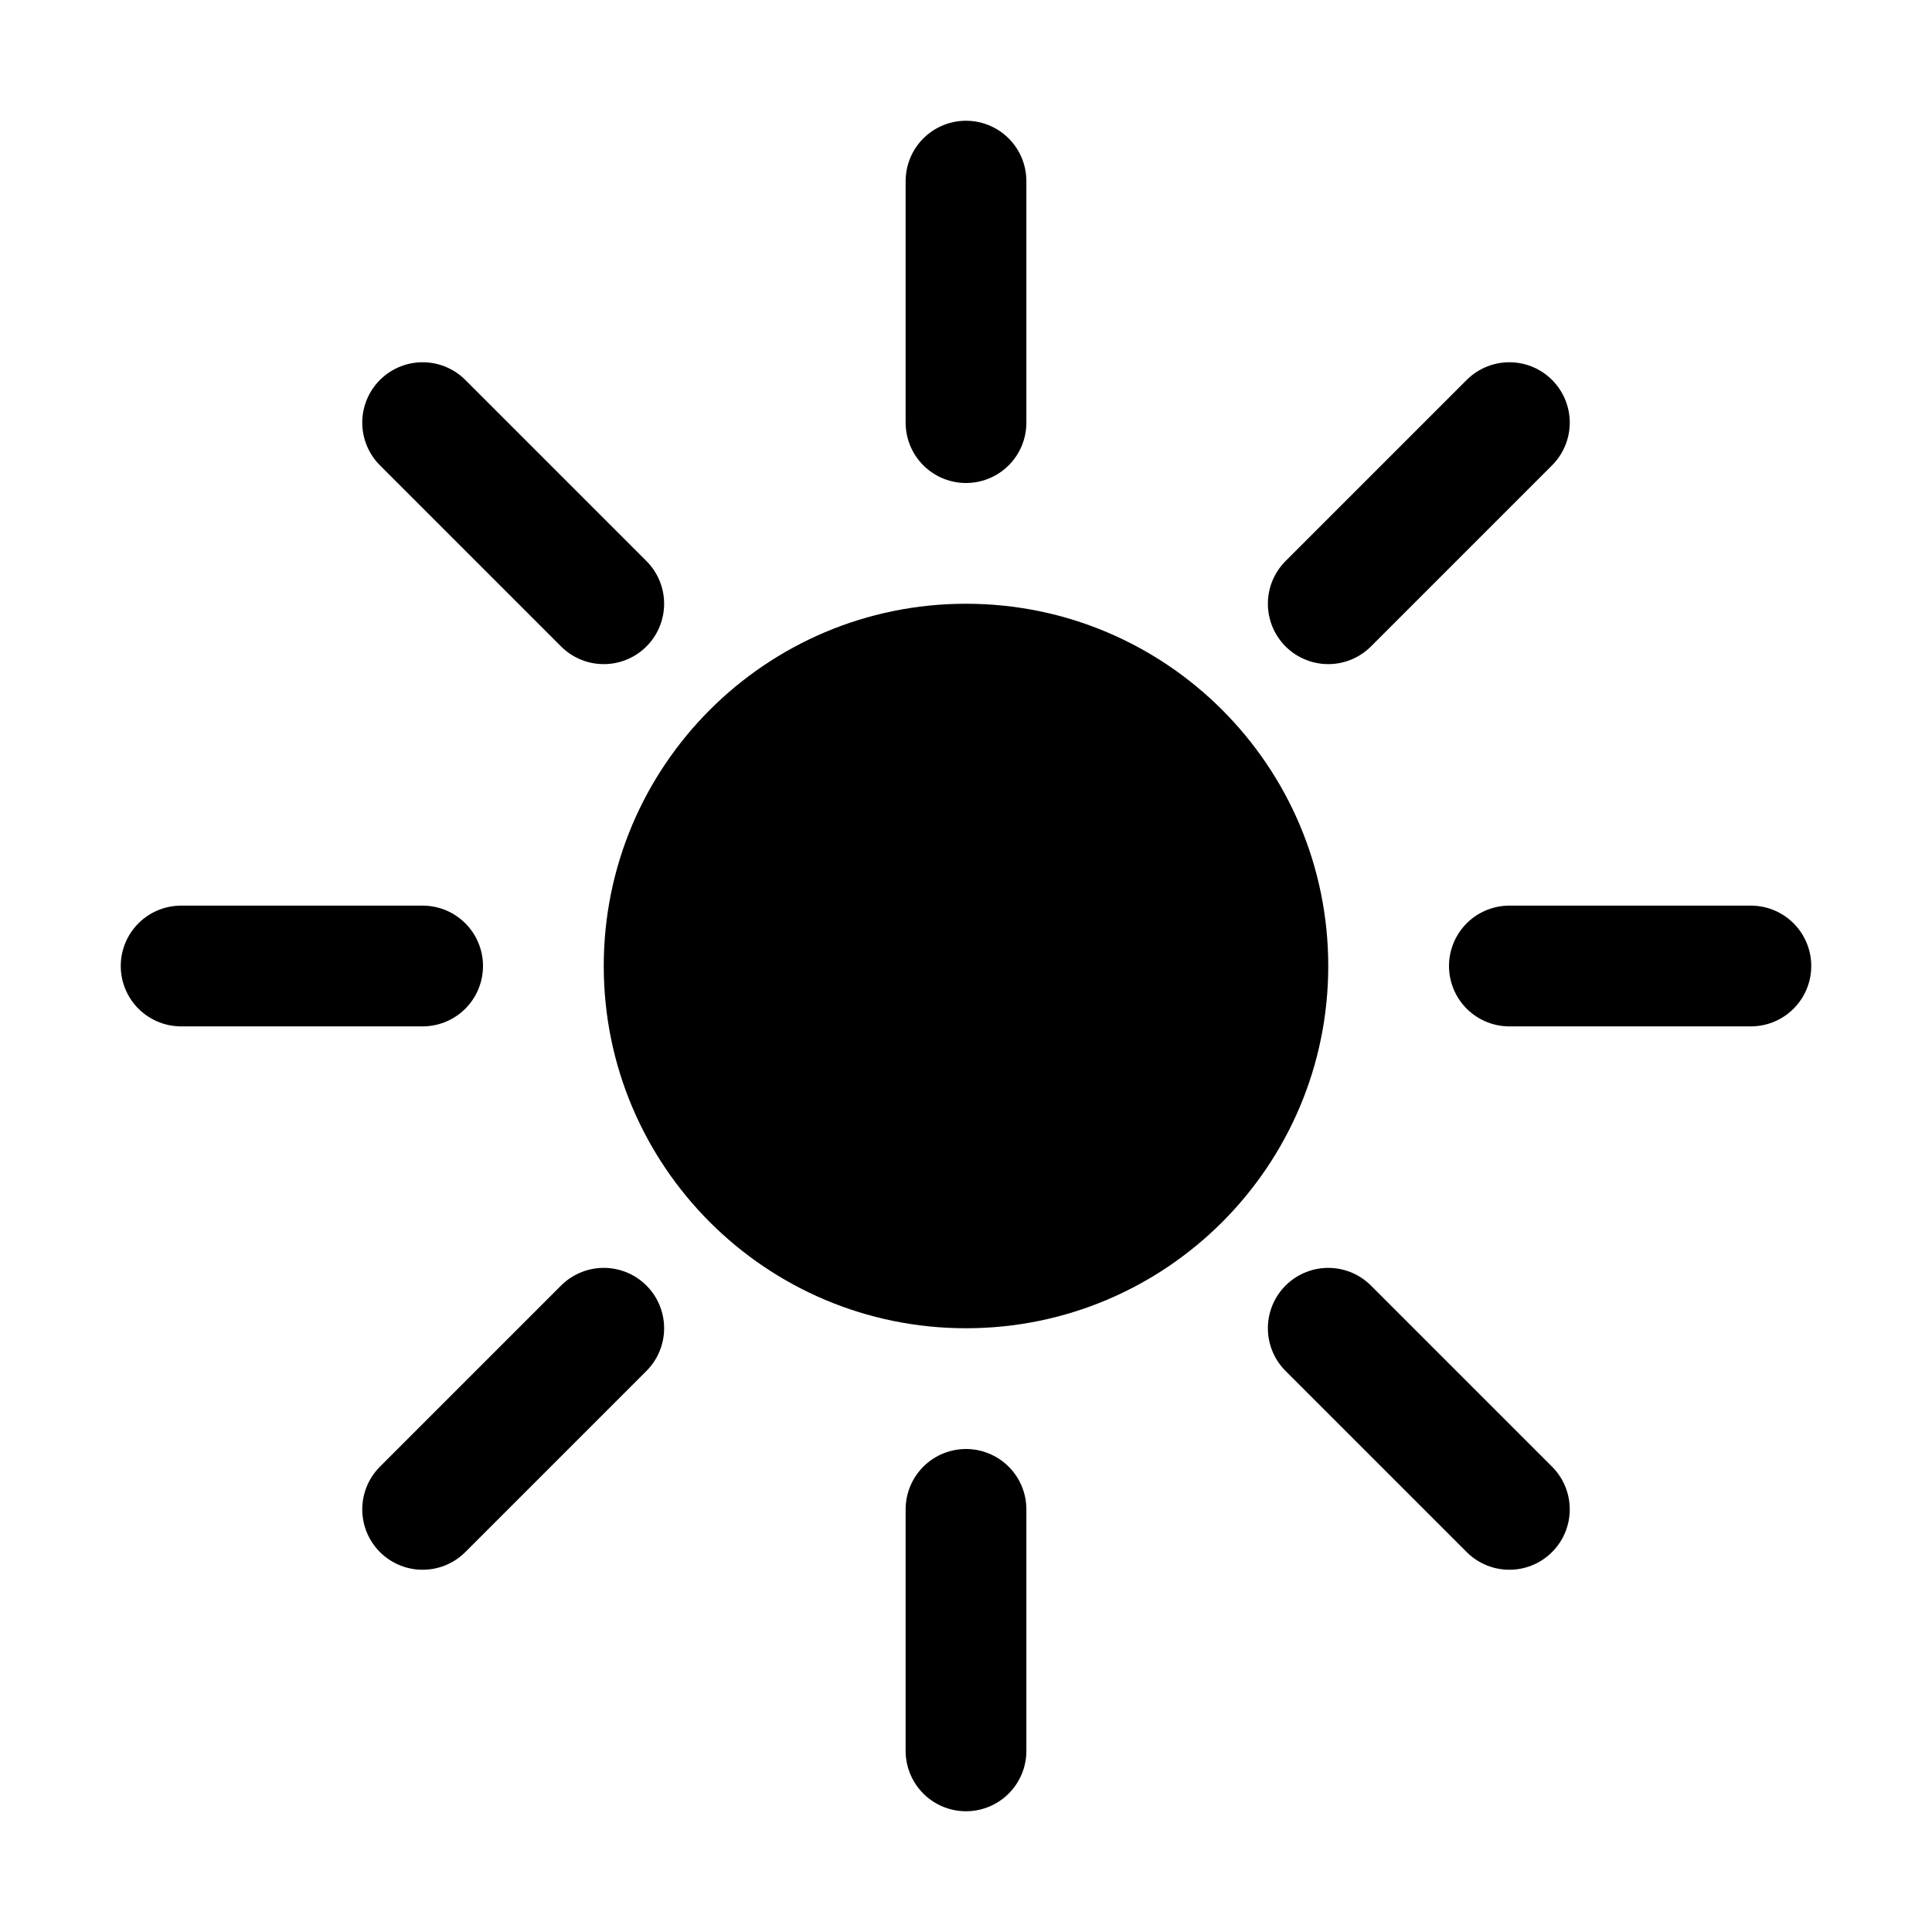
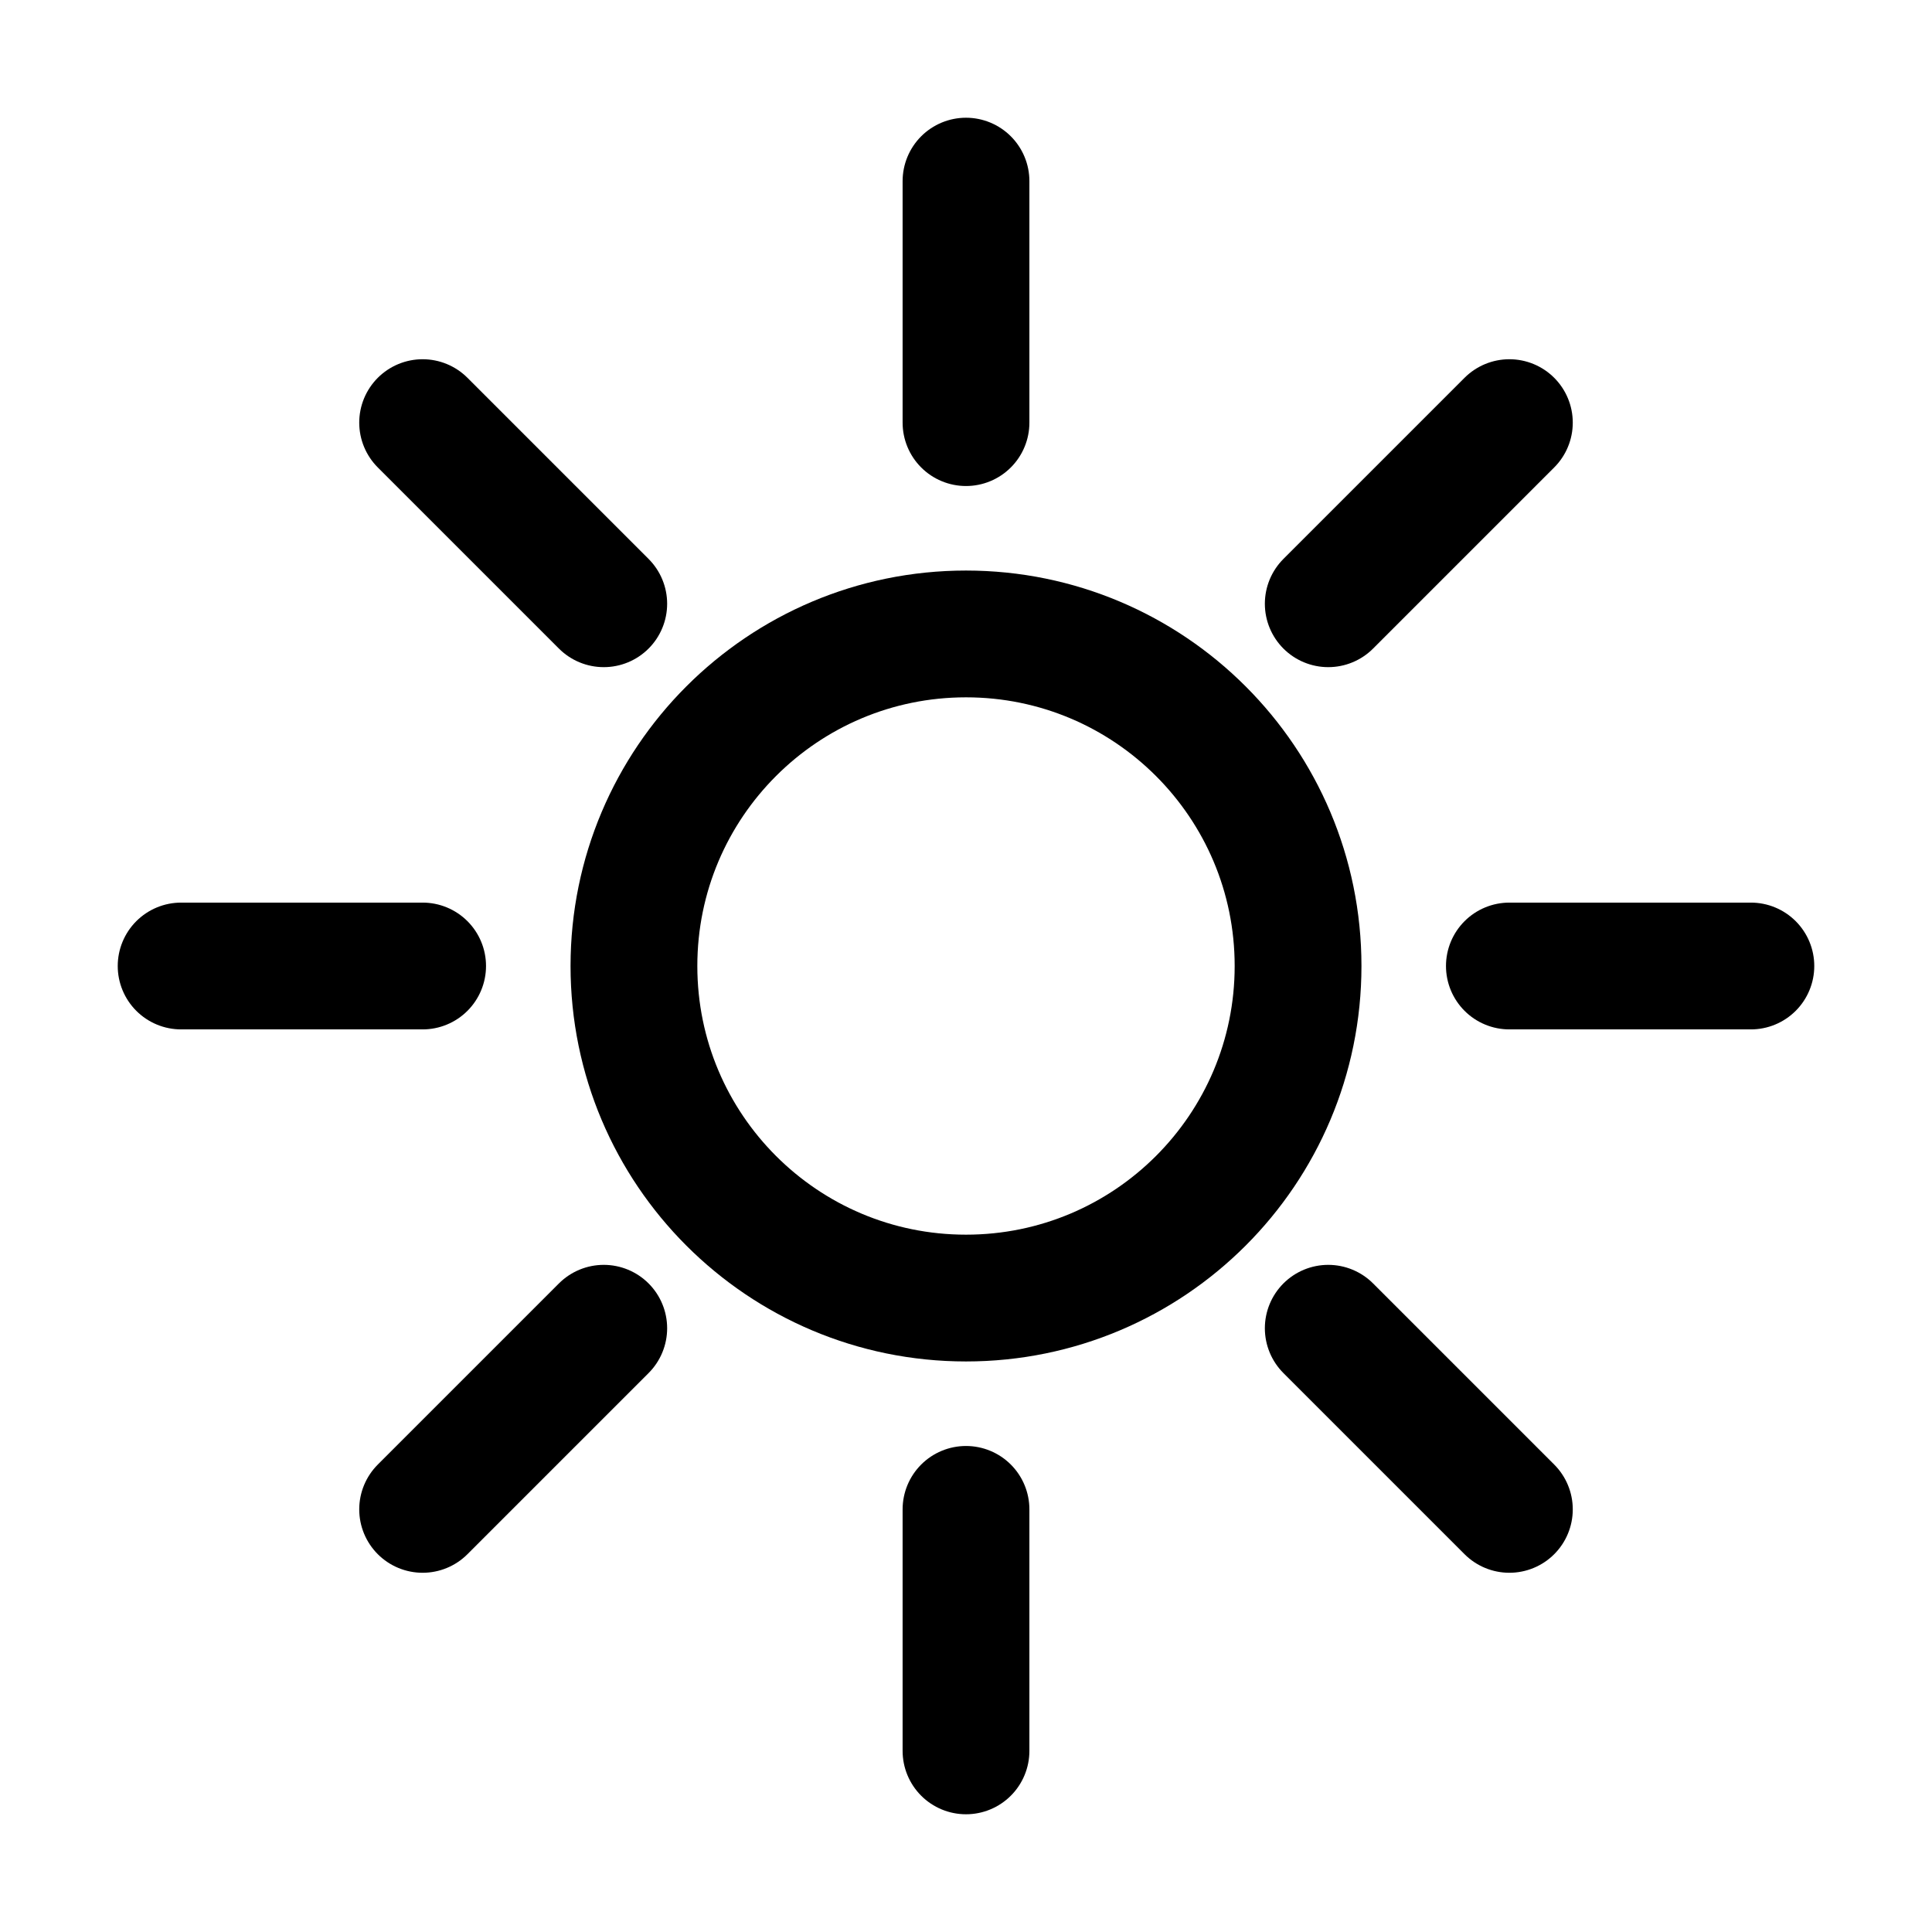
<svg xmlns="http://www.w3.org/2000/svg" viewBox="0 0 64 64">
-   <circle cx="32" cy="32" r="12" fill="#000" />
-   <path d="M32 6v8M32 50v8M6 32h8M50 32h8M14 14l6 6M44 44l6 6M50 14l-6 6M20 44l-6 6" stroke="#000" stroke-width="4" stroke-linecap="round" />
+   <circle cx="32" cy="32" r="11" fill="none" stroke="#000" stroke-width="4.2" />
+   <path d="M32 6v8M32 50v8M6 32h8M50 32h8M14 14l6 6M44 44l6 6M50 14l-6 6M20 44l-6 6" stroke="#000" stroke-width="4.2" stroke-linecap="round" />
</svg>
